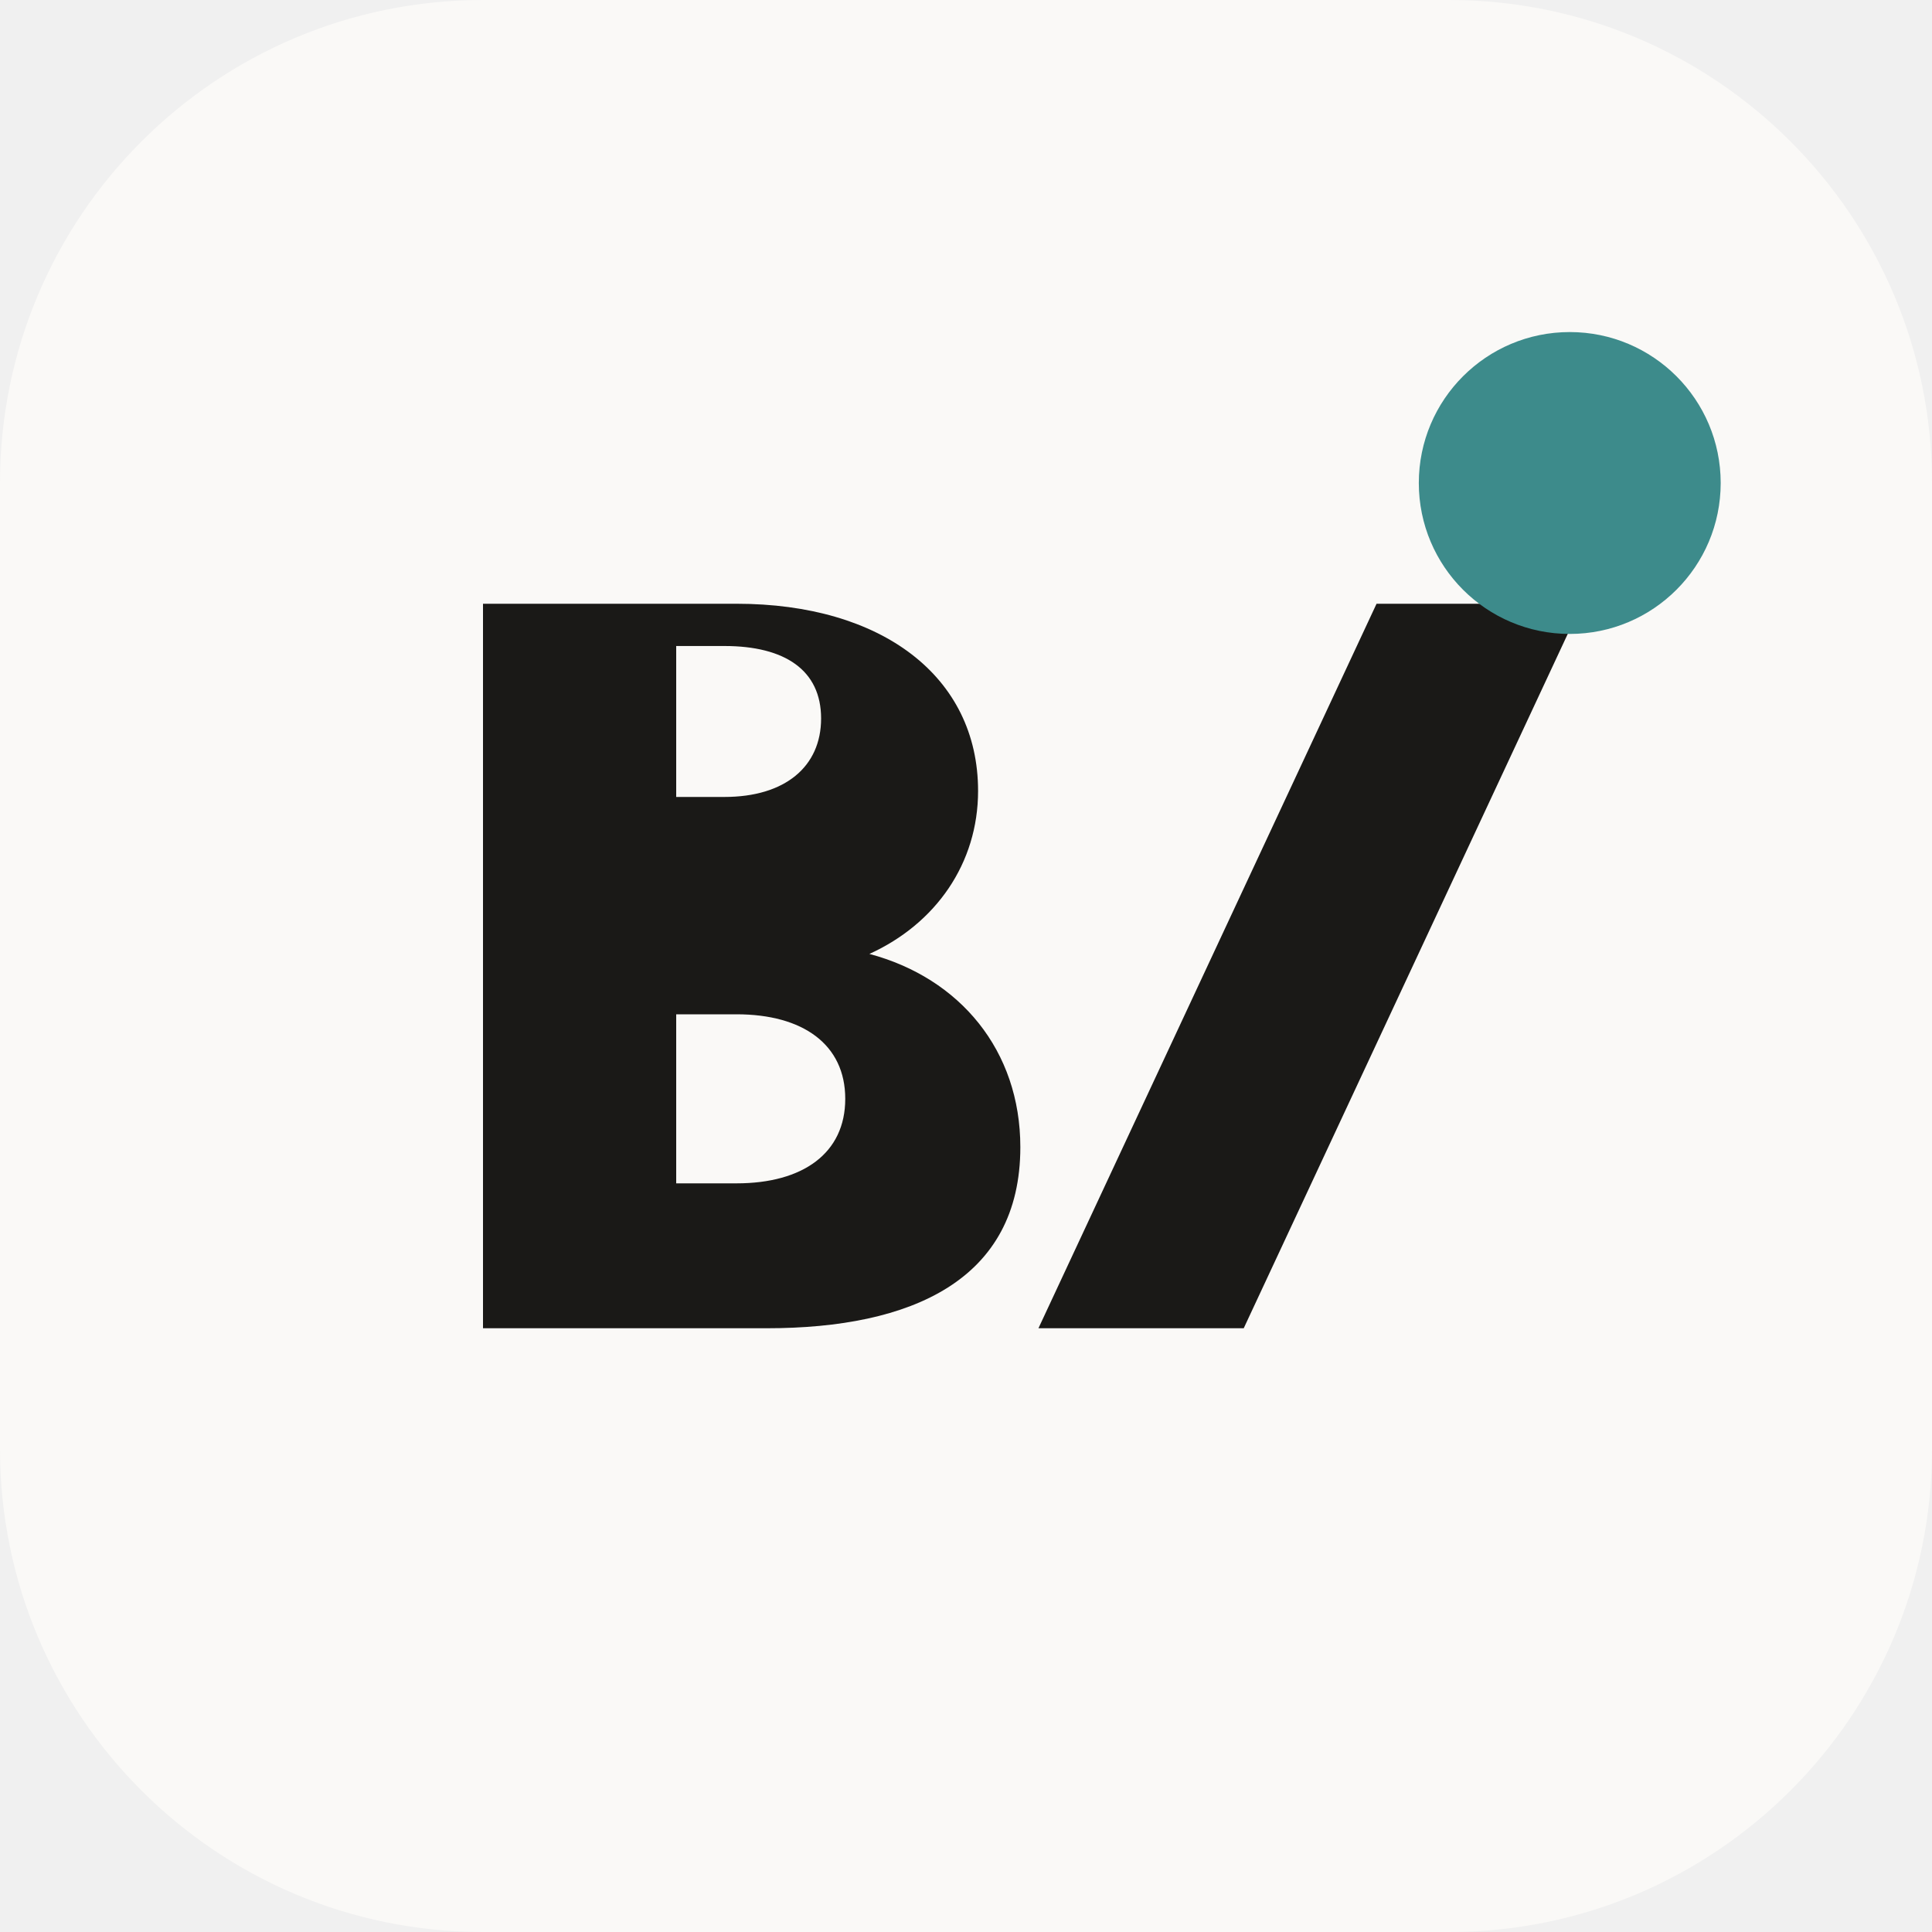
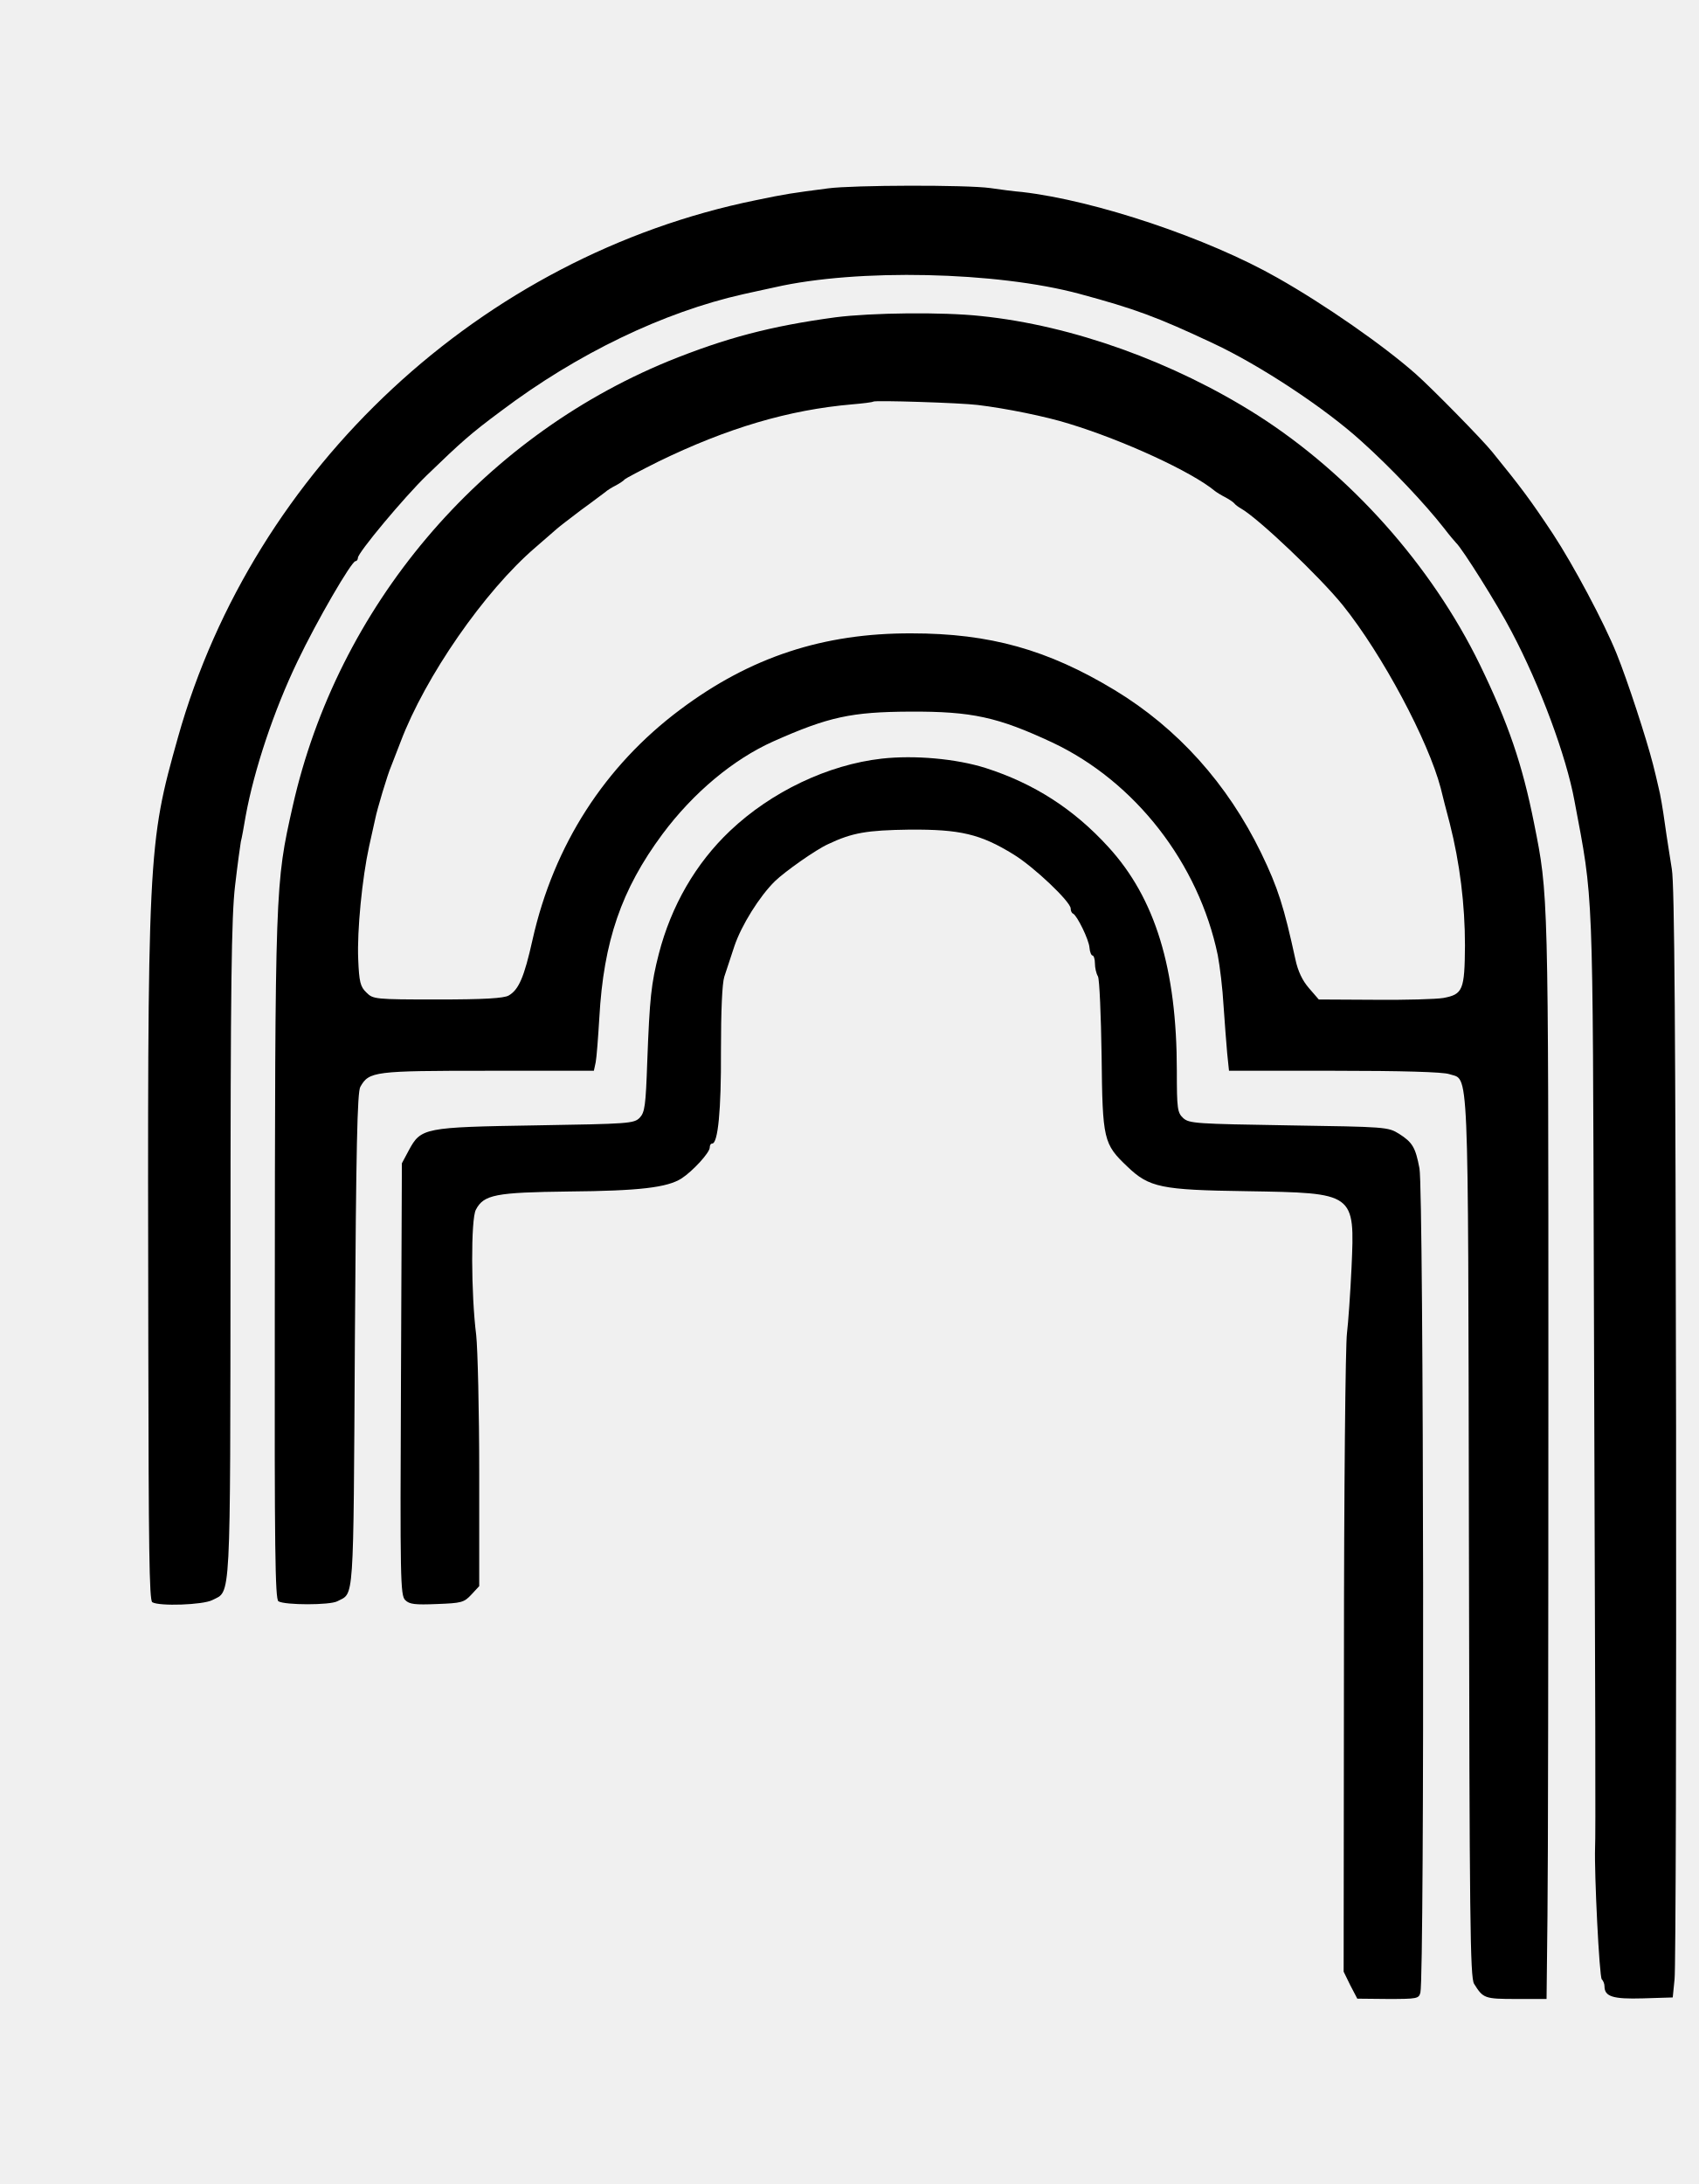
- <svg xmlns="http://www.w3.org/2000/svg" viewBox="0 0 32 32" fill="none">
-   <rect width="32" height="32" rx="8" fill="#FAF9F7" />
-   <path d="M8 22V10h4.2c2.4 0 4 1.2 4 3.1 0 1.2-.7 2.2-1.8 2.7 1.5.4 2.5 1.6 2.5 3.2 0 2.2-1.8 3-4.2 3H8zm3.2-8.8h.8c1 0 1.6-.5 1.6-1.3 0-.8-.6-1.2-1.6-1.2h-.8v2.5zm0 6.4h1c1.1 0 1.8-.5 1.8-1.4 0-.9-.7-1.4-1.8-1.4h-1v2.8zM17.2 22l5.6-12h3.4l-5.6 12h-3.4z" fill="#1A1917" />
-   <circle cx="26" cy="8" r="2.5" fill="#3D8B8B" />
+ <svg xmlns="http://www.w3.org/2000/svg" viewBox="140 240 560 720">
+   <style>path{fill:#000}@media(prefers-color-scheme:dark){path{fill:#fff}}</style>
+   <g stroke-width="0">
+     <path d="M413 302.1c-12.2 1.6-13.7 1.8-23.8 3.9-90.4 18.4-165.5 88.2-190.5 177-10 35.6-10.1 37.2-9.8 200.9.1 65.9.3 83.6 1.3 84.3 2.3 1.4 16.7.9 19.8-.7 6.2-3.2 5.9 3 6-115.1 0-87.2.3-110.3 1.5-120.4.8-6.9 1.7-13.4 1.9-14.5.3-1.1 1-4.9 1.6-8.5 2.8-15.3 9.3-34.8 17.1-51 6.4-13.4 17.8-33 19.1-33 .4 0 .8-.5.8-1.1 0-1.7 15.1-19.8 22.6-27.1 11.6-11.2 14.5-13.8 24.6-21.3 25.2-19 53.6-32.6 79.8-38.5 1.9-.4 6.7-1.5 10.5-2.3 27.2-6.2 73.1-5.2 100.5 2.2 18.1 4.9 25.3 7.5 44 16.3 15.4 7.2 36.8 21.3 48.9 32.3 9.9 8.9 20.9 20.6 27.1 28.5 1.9 2.5 3.8 4.7 4.1 5 1.9 1.7 13.7 20.4 18.3 29.3 9.4 17.8 18 41 20.7 55.7 6.3 33.5 6 26.1 6.4 161 .5 143 .6 180.5.4 184-.3 8.5 1.4 42.7 2.2 43.5.5.5.9 1.5.9 2.3 0 3.4 2.7 4.3 12.7 4l9.8-.3.6-6c.4-3.3.6-85.4.5-182.5-.2-129.7-.5-178.4-1.4-183.5-.6-3.9-1.7-10.6-2.3-15s-1.5-9.8-2.1-12c-.5-2.2-1.3-5.6-1.8-7.5-2.2-8.6-8.4-27.6-12-36.5-4.2-10.4-14.3-29.3-21-39.5-7.5-11.3-10.5-15.3-20-27-3.2-4-19.9-21-25.1-25.6-10.7-9.5-30.3-23.1-45.7-31.8-23-13.1-60-25.5-84.2-28.3-2.5-.2-7.2-.8-10.5-1.3-7.9-1.1-45.2-1-53.5.1" />
+     <path d="M415.5 344.6c-21.4 2.9-36.2 6.8-55.2 14.5-62.2 25.6-109 81-123.8 146.7-5.8 25.8-5.8 25.8-5.9 167-.1 77.6.1 94.4 1.2 95.1 2.2 1.3 16.9 1.3 19.4 0 5.6-3 5.3 2.5 5.8-85.8.4-63.7.8-82.1 1.8-83.8 2.9-5.1 4.5-5.3 42.1-5.3h34.9l.6-2.8c.3-1.5.8-8.1 1.2-14.7 1.4-25.2 7.3-42.3 20.8-60.5 10.2-13.7 23.4-24.7 36.6-30.6 18.2-8.1 25.7-9.7 45-9.8 20.5-.1 29 1.8 47 10.2 27.3 12.9 48.2 39.8 54.5 70.1.7 3.7 1.6 11.1 1.9 16.6.4 5.5.9 12.6 1.2 15.7l.6 5.8h34.7c22.1 0 35.9.4 37.9 1.1 6.6 2.3 6.2-7.6 6.5 152.6.2 126.7.4 145.1 1.7 147.3 3 4.8 3.4 5 13.9 5h10l.3-27.2c.2-15 .3-95.3.3-178.3 0-159.6 0-158.5-4.7-182-3.9-19.6-8.5-33-17.9-52.4-16-32.8-42.8-62.8-73.4-82.3-27.6-17.5-60.9-29.5-91-32.6-12.7-1.4-36.2-1.1-48 .4m46.8 28.9c9.2 1.1 22.6 3.8 30.2 6.2 18 5.5 40.4 15.8 48.1 22.2.5.4 2.1 1.4 3.5 2.1 1.3.7 2.6 1.6 2.9 2s1.2 1.1 2.1 1.6c5.7 3.2 26 22.5 33.6 31.9 13.1 16.3 28.2 44.7 32.3 60.3.5 2 1.8 7.3 3 11.7 3.3 13 5 26.7 5 40.2-.1 14.7-.7 16.1-7.1 17.3-2.3.4-12.5.7-22.6.6l-18.5-.1-3.2-3.7c-2.2-2.5-3.7-5.7-4.5-9.5-3.8-17.4-5.7-23.5-11.3-35.1-11.1-22.8-27.5-41.1-48.3-53.7-22-13.3-41.1-18.7-67-18.7-29-.1-53.1 7.8-76.2 25.1-24.9 18.6-41.7 44.7-48.7 75.8-2.8 12.6-4.6 16.6-7.9 18.5-1.6.9-8 1.3-23.4 1.3-20.8 0-21.3-.1-23.5-2.3-2-1.9-2.4-3.5-2.7-11-.4-9.4 1.3-26.7 3.6-37.2.8-3.6 1.7-7.6 2-9 .6-3.1 4.1-14.8 5.3-17.5.4-1.1 1.8-4.7 3.1-8 8.1-21.4 27.6-49.6 44.4-64 3.2-2.8 6.3-5.5 6.9-6 .6-.6 4.3-3.4 8.1-6.3 3.9-2.8 7.5-5.6 8.1-6 .5-.5 2.1-1.5 3.5-2.2 1.3-.7 2.6-1.6 2.9-2 .3-.3 5.2-2.9 11-5.8 22.8-11.1 43.1-17.1 64-18.9 3.6-.3 6.7-.7 6.9-.9.5-.5 28.7.4 34.4 1.1" />
+     <path d="M430.7 490.1c-17.7 2-36.4 10.9-50 23.8-11.3 10.7-19.4 24.7-23.5 40.6-2.5 9.8-3 14.4-3.8 35.5-.5 14.5-.8 16.7-2.5 18.5-1.9 1.9-3.6 2-34.2 2.5-36.9.6-37.9.8-41.9 8.2l-2.3 4.3-.3 71.1c-.3 66.2-.2 71.3 1.4 72.9 1.4 1.4 3.2 1.6 10.5 1.3 8-.3 8.9-.5 11.3-3.1l2.6-2.8v-37.2c0-20.5-.5-41-1-45.6-1.7-13.3-1.8-38.3-.1-41.3 2.6-5 6.6-5.7 30.6-6 23.3-.2 32.5-1.3 37.2-4.3 3.7-2.4 9.3-8.5 9.3-10.2 0-.7.3-1.3.8-1.3 1.9 0 3-10.9 2.9-30.5 0-13.4.4-22.3 1.1-24.5.6-1.9 2.1-6.4 3.3-10 2.3-6.9 8.3-16.5 13.4-21.5 3.3-3.2 13.5-10.4 17.5-12.2 8-3.8 12.8-4.6 26.9-4.8 16.6-.1 23.3 1.4 34.3 8.2 6.7 4.1 18.8 15.6 18.8 17.8 0 .7.3 1.5.8 1.7 1.3.6 5.2 8.5 5.4 11.2.1 1.4.6 2.6 1 2.6s.8 1.2.8 2.6.4 3.3 1 4.3c.5 1 1 12.8 1.2 26.2.3 27.7.6 29 8.5 36.5 7.2 6.9 11.1 7.7 39.3 8.1 35.8.6 35.7.4 34.6 25.2-.4 8.6-1.1 18.3-1.5 21.6-.5 3.3-1 52-1 108.2L583 890l2.2 4.5 2.3 4.4 10.1.1c9.6 0 10.2-.1 10.7-2.1 1.4-5.2 1.1-264.5-.3-271.7-1.3-6.9-2.3-8.6-6.7-11.4-3.7-2.3-4.4-2.3-36.4-2.8-30.4-.5-32.8-.6-34.8-2.4-1.9-1.8-2.1-3-2.1-15.6 0-33.6-7.1-56.9-22.6-73.8-11.4-12.5-24.5-20.9-40.4-26-9.8-3.1-23.5-4.3-34.3-3.1" />
+   </g>
</svg>
